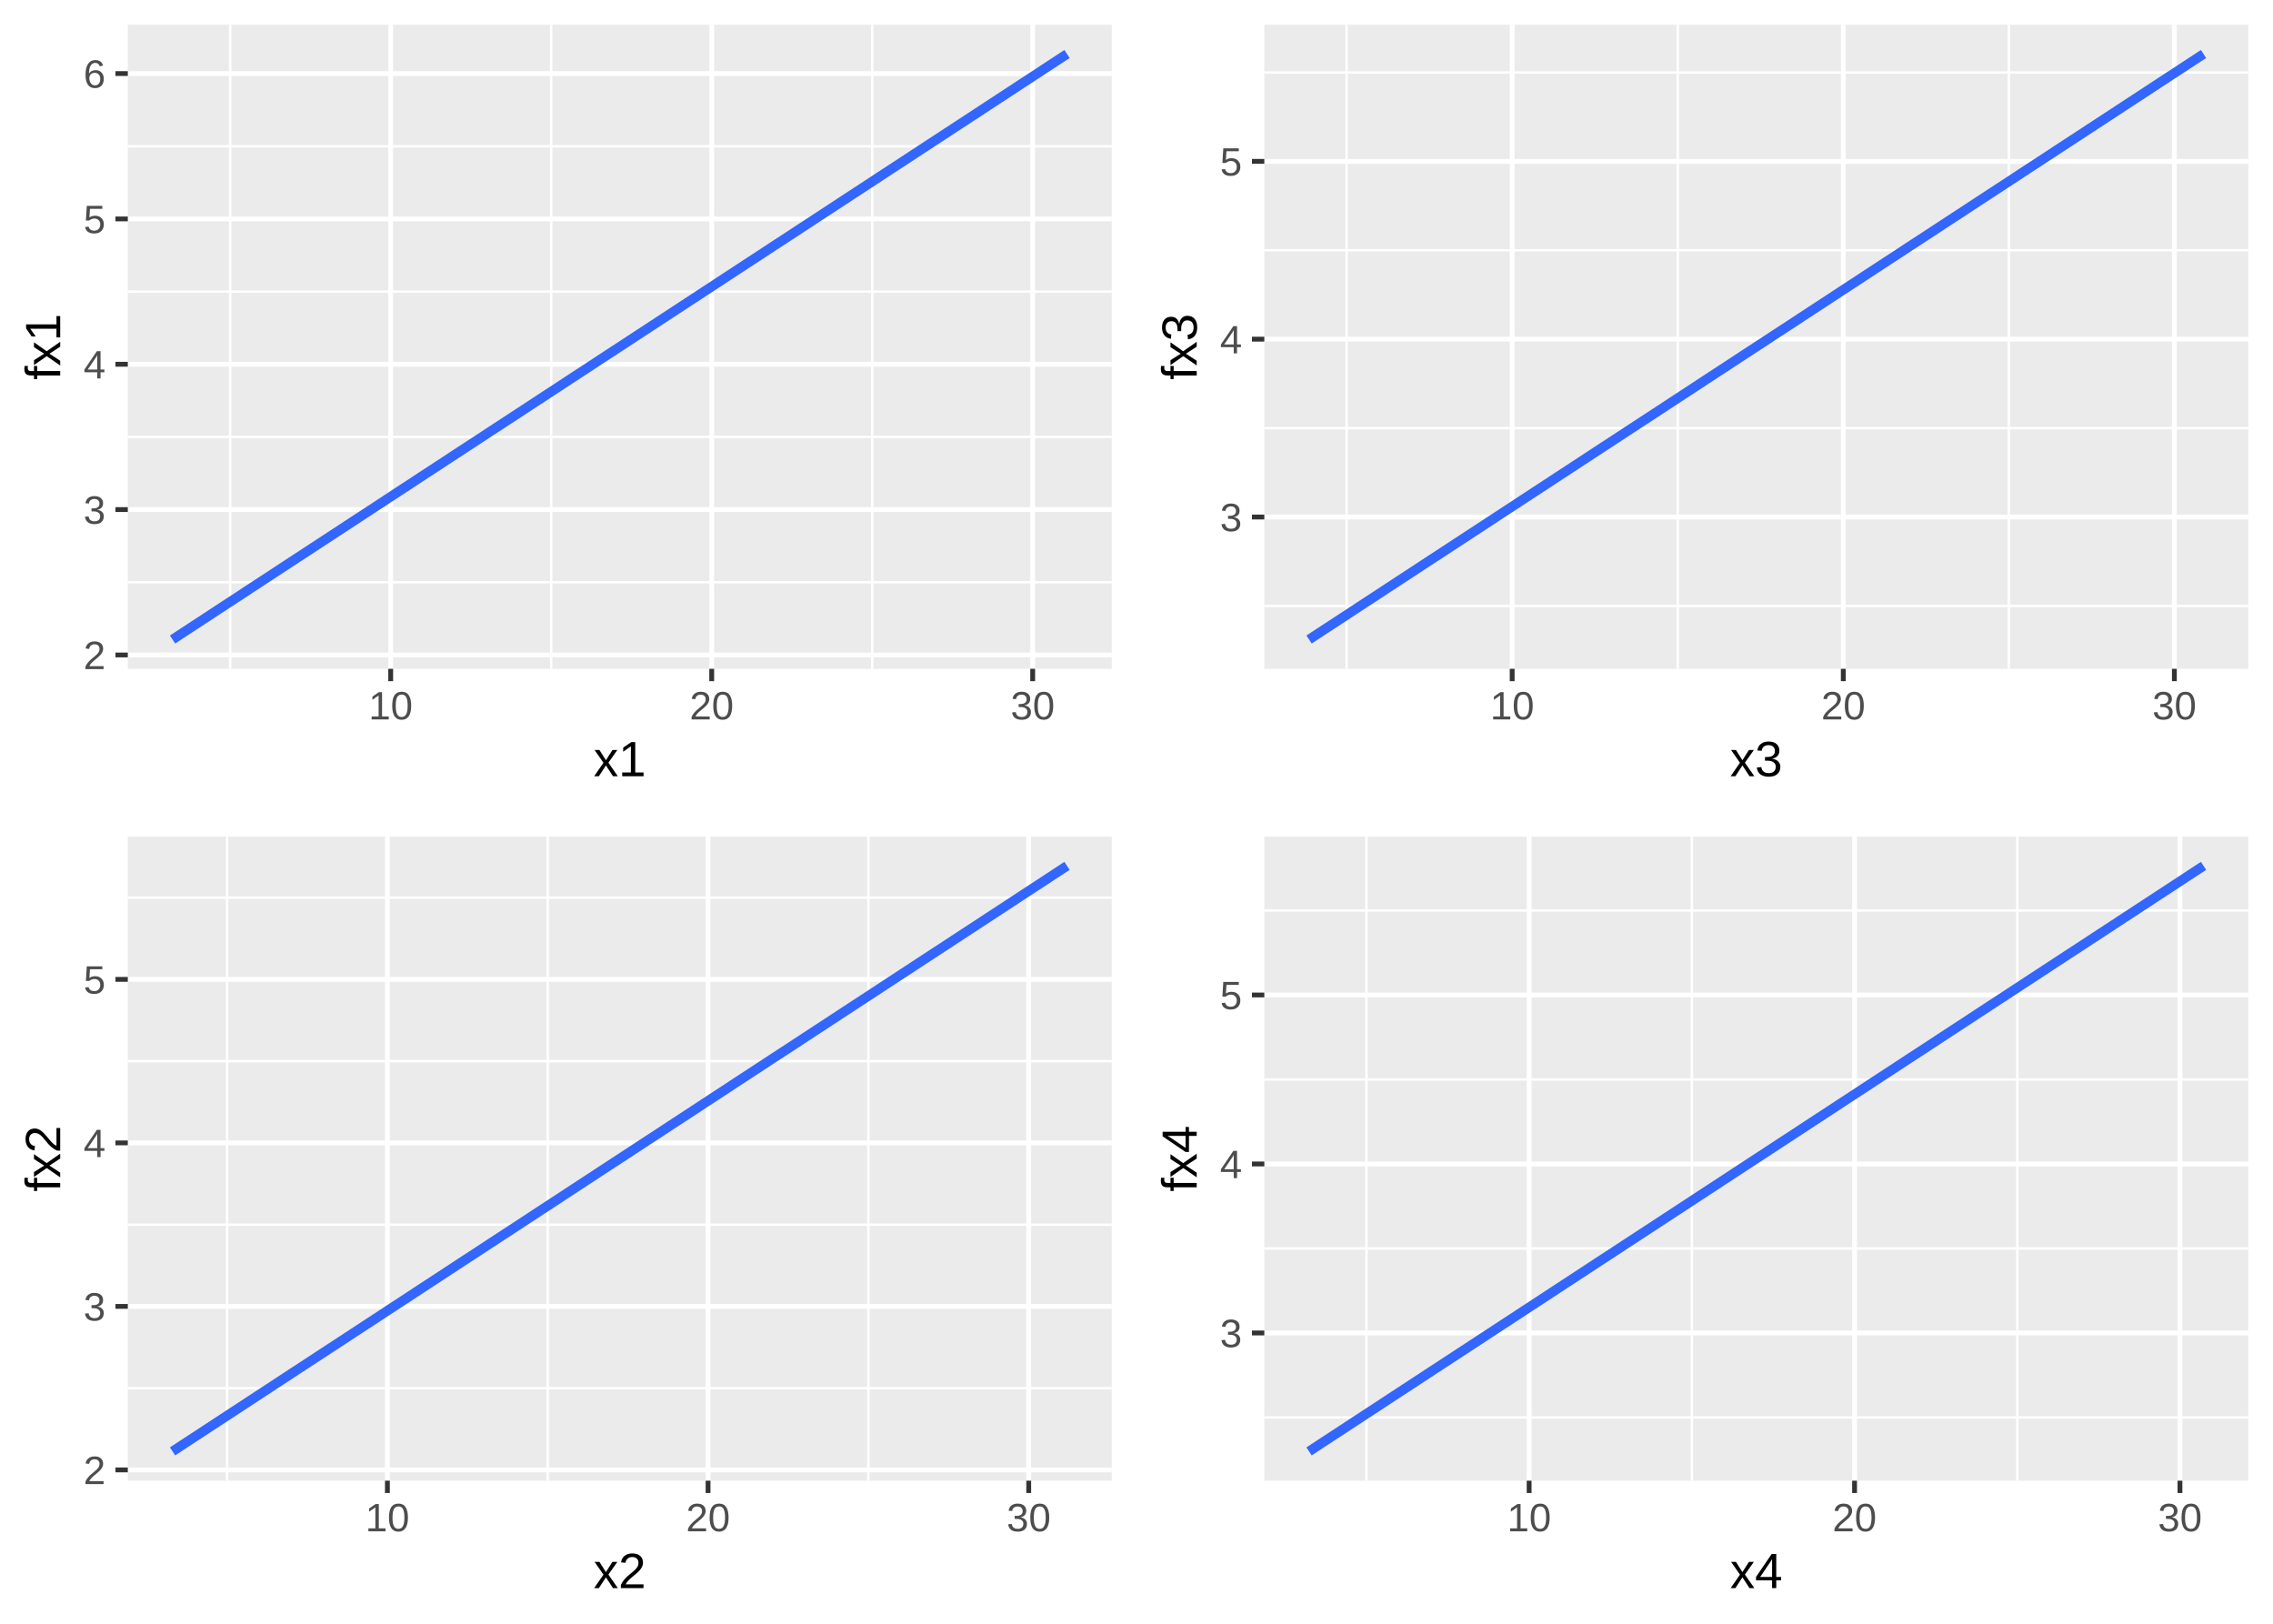
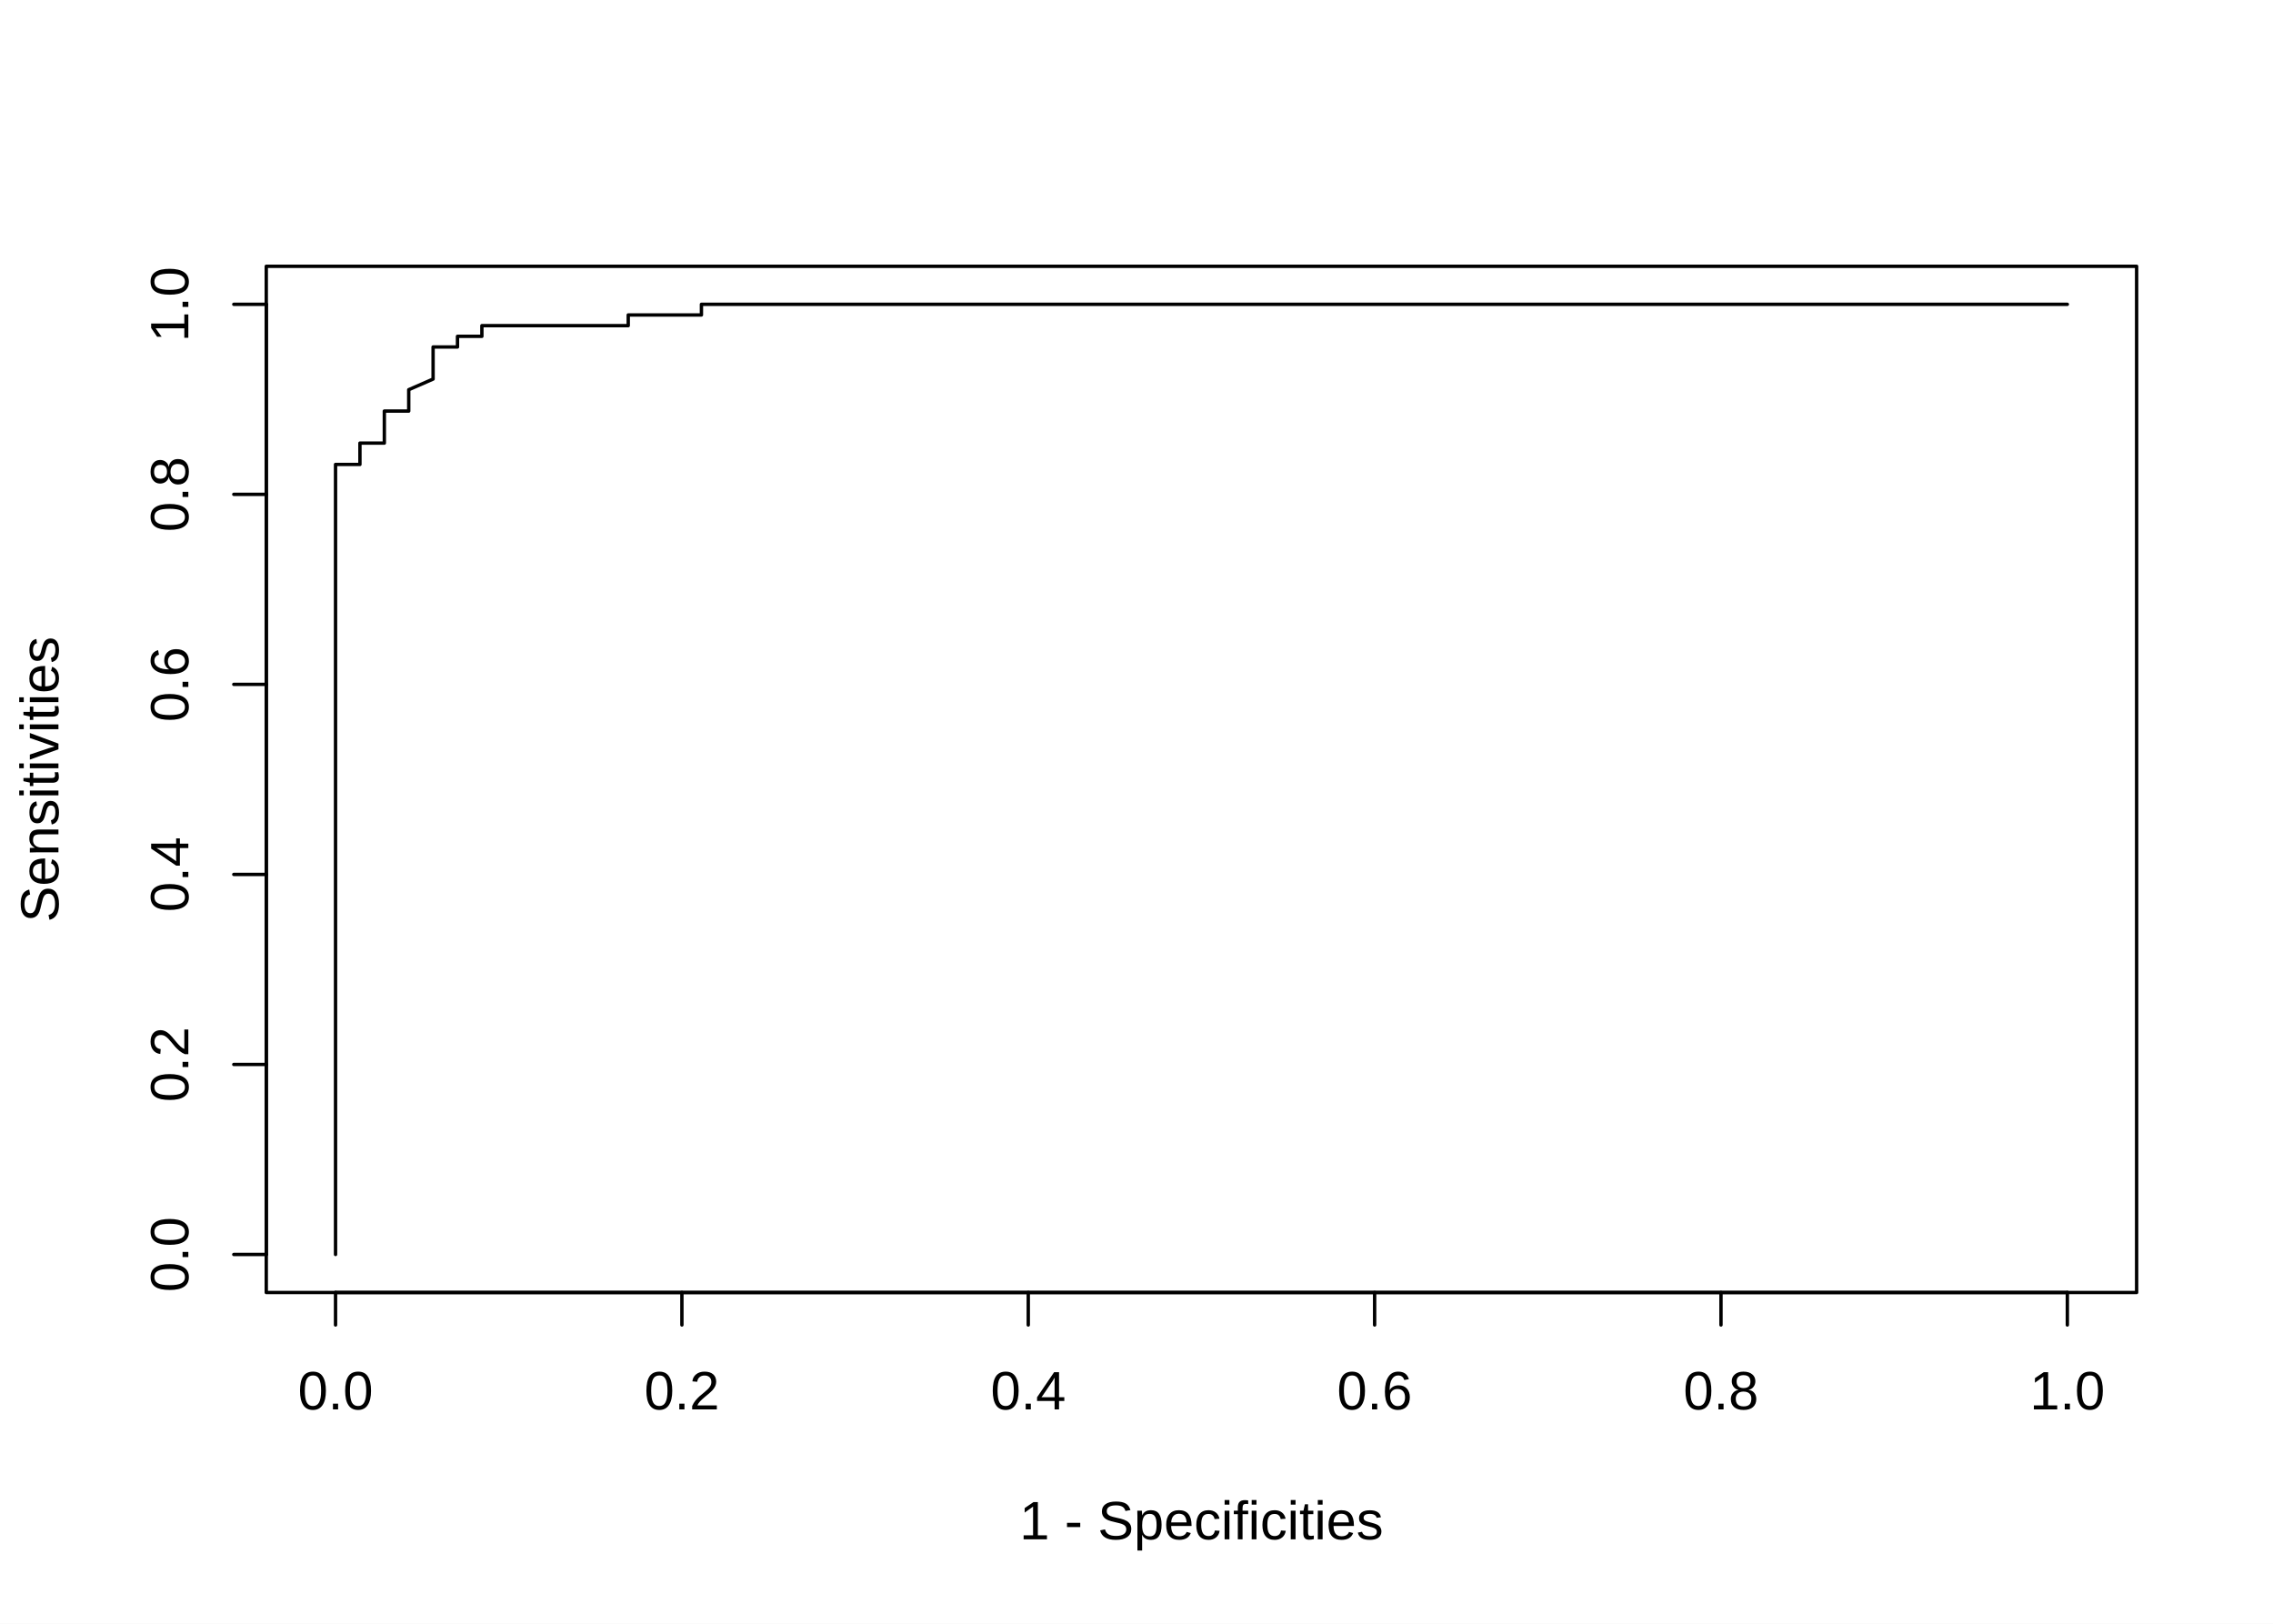
<svg xmlns="http://www.w3.org/2000/svg" viewBox="0 0 504.00 360.00">
  <defs>
    <style type="text/css">
    line, polyline, polygon, path, rect, circle {
      fill: none;
      stroke: #000000;
      stroke-linecap: round;
      stroke-linejoin: round;
      stroke-miterlimit: 10.00;
    }
  </style>
  </defs>
  <rect width="100%" height="100%" style="stroke: none; fill: #FFFFFF;" />
  <defs>
-     <clipPath id="cpMC4wMHwyNTIuMDB8MTgwLjAwfDAuMDA=">
-       <rect x="0.00" y="0.00" width="252.00" height="180.00" />
+     <clipPath id="cpNTkuMDR8NDczLjc2fDI4Ni41Nnw1OS4wNA==">
+       <rect x="59.04" y="59.04" width="414.72" height="227.52" />
    </clipPath>
  </defs>
-   <rect x="0.00" y="0.00" width="252.00" height="180.00" style="stroke-width: 1.07; stroke: #FFFFFF; fill: #FFFFFF;" clip-path="url(#cpMC4wMHwyNTIuMDB8MTgwLjAwfDAuMDA=)" />
+   <polyline points="458.40,67.47 452.99,67.47 447.58,67.47 442.17,67.47 436.77,67.47 431.36,67.47 425.95,67.47 415.13,67.47 409.72,67.47 388.09,67.47 382.68,67.47 366.46,67.47 355.64,67.47 350.23,67.47 344.82,67.47 334.01,67.47 323.19,67.47 317.78,67.47 306.96,67.47 301.55,67.47 296.15,67.47 290.74,67.47 285.33,67.47 279.92,67.47 274.51,67.47 269.10,67.47 263.70,67.47 258.29,67.47 242.06,67.47 236.65,67.47 231.25,67.47 225.84,67.47 215.02,67.47 204.20,67.47 198.79,67.47 193.39,67.47 187.98,67.47 182.57,67.47 177.16,67.47 171.75,67.47 166.34,67.47 160.94,67.47 155.53,67.47 155.53,69.83 144.71,69.83 139.30,69.83 139.30,72.20 133.89,72.20 123.08,72.20 106.85,72.20 106.85,74.57 101.44,74.57 101.44,76.93 96.03,76.93 96.03,79.30 96.03,81.67 96.03,84.04 90.63,86.40 90.63,88.77 90.63,91.14 85.22,91.14 85.22,93.50 85.22,95.87 85.22,98.24 79.81,98.24 79.81,100.61 79.81,102.97 74.40,102.97 74.40,105.34 74.40,110.07 74.40,112.44 74.40,114.81 74.40,117.17 74.40,121.91 74.40,126.64 74.40,129.01 74.40,131.38 74.40,133.74 74.40,138.48 74.40,140.84 74.40,152.68 74.40,155.05 74.40,157.41 74.40,164.52 74.40,169.25 74.40,176.35 74.40,181.08 74.40,183.45 74.40,190.55 74.40,192.92 74.40,195.29 74.40,202.39 74.40,204.76 74.40,211.86 74.40,216.59 74.40,218.96 74.40,223.69 74.40,226.06 74.40,230.79 74.40,237.89 74.40,244.99 74.40,247.36 74.40,249.73 74.40,252.10 74.40,261.56 74.40,263.93 74.40,266.30 74.40,268.67 74.40,273.40 74.40,275.77 74.40,278.13 " style="stroke-width: 0.75;" clip-path="url(#cpNTkuMDR8NDczLjc2fDI4Ni41Nnw1OS4wNA==)" />
  <defs>
    <clipPath id="cpMC4wMHw1MDQuMDB8MzYwLjAwfDAuMDA=">
      <rect x="0.00" y="0.00" width="504.00" height="360.00" />
    </clipPath>
  </defs>
-   <defs>
-     <clipPath id="cpMjguMzR8MjQ2LjUyfDE0OC4yOHw1LjQ4">
-       <rect x="28.34" y="5.48" width="218.18" height="142.80" />
-     </clipPath>
-   </defs>
-   <rect x="28.34" y="5.48" width="218.18" height="142.80" style="stroke-width: 1.07; stroke: none; fill: #EBEBEB;" clip-path="url(#cpMjguMzR8MjQ2LjUyfDE0OC4yOHw1LjQ4)" />
-   <polyline points="28.34,129.09 246.52,129.09 " style="stroke-width: 0.53; stroke: #FFFFFF; stroke-linecap: butt;" clip-path="url(#cpMjguMzR8MjQ2LjUyfDE0OC4yOHw1LjQ4)" />
-   <polyline points="28.34,96.87 246.52,96.87 " style="stroke-width: 0.53; stroke: #FFFFFF; stroke-linecap: butt;" clip-path="url(#cpMjguMzR8MjQ2LjUyfDE0OC4yOHw1LjQ4)" />
-   <polyline points="28.34,64.65 246.52,64.65 " style="stroke-width: 0.53; stroke: #FFFFFF; stroke-linecap: butt;" clip-path="url(#cpMjguMzR8MjQ2LjUyfDE0OC4yOHw1LjQ4)" />
-   <polyline points="28.34,32.43 246.52,32.43 " style="stroke-width: 0.53; stroke: #FFFFFF; stroke-linecap: butt;" clip-path="url(#cpMjguMzR8MjQ2LjUyfDE0OC4yOHw1LjQ4)" />
-   <polyline points="51.04,148.28 51.04,5.48 " style="stroke-width: 0.53; stroke: #FFFFFF; stroke-linecap: butt;" clip-path="url(#cpMjguMzR8MjQ2LjUyfDE0OC4yOHw1LjQ4)" />
-   <polyline points="122.22,148.28 122.22,5.48 " style="stroke-width: 0.53; stroke: #FFFFFF; stroke-linecap: butt;" clip-path="url(#cpMjguMzR8MjQ2LjUyfDE0OC4yOHw1LjQ4)" />
-   <polyline points="193.40,148.28 193.40,5.48 " style="stroke-width: 0.53; stroke: #FFFFFF; stroke-linecap: butt;" clip-path="url(#cpMjguMzR8MjQ2LjUyfDE0OC4yOHw1LjQ4)" />
-   <polyline points="28.34,145.21 246.52,145.21 " style="stroke-width: 1.07; stroke: #FFFFFF; stroke-linecap: butt;" clip-path="url(#cpMjguMzR8MjQ2LjUyfDE0OC4yOHw1LjQ4)" />
-   <polyline points="28.34,112.98 246.52,112.98 " style="stroke-width: 1.07; stroke: #FFFFFF; stroke-linecap: butt;" clip-path="url(#cpMjguMzR8MjQ2LjUyfDE0OC4yOHw1LjQ4)" />
-   <polyline points="28.34,80.76 246.52,80.76 " style="stroke-width: 1.07; stroke: #FFFFFF; stroke-linecap: butt;" clip-path="url(#cpMjguMzR8MjQ2LjUyfDE0OC4yOHw1LjQ4)" />
-   <polyline points="28.34,48.54 246.52,48.54 " style="stroke-width: 1.07; stroke: #FFFFFF; stroke-linecap: butt;" clip-path="url(#cpMjguMzR8MjQ2LjUyfDE0OC4yOHw1LjQ4)" />
-   <polyline points="28.34,16.31 246.52,16.31 " style="stroke-width: 1.07; stroke: #FFFFFF; stroke-linecap: butt;" clip-path="url(#cpMjguMzR8MjQ2LjUyfDE0OC4yOHw1LjQ4)" />
-   <polyline points="86.63,148.28 86.63,5.48 " style="stroke-width: 1.07; stroke: #FFFFFF; stroke-linecap: butt;" clip-path="url(#cpMjguMzR8MjQ2LjUyfDE0OC4yOHw1LjQ4)" />
-   <polyline points="157.81,148.28 157.81,5.48 " style="stroke-width: 1.07; stroke: #FFFFFF; stroke-linecap: butt;" clip-path="url(#cpMjguMzR8MjQ2LjUyfDE0OC4yOHw1LjQ4)" />
-   <polyline points="228.98,148.28 228.98,5.48 " style="stroke-width: 1.07; stroke: #FFFFFF; stroke-linecap: butt;" clip-path="url(#cpMjguMzR8MjQ2LjUyfDE0OC4yOHw1LjQ4)" />
-   <polyline points="38.26,141.79 40.77,140.14 43.28,138.50 45.79,136.86 48.30,135.21 50.81,133.57 53.32,131.93 55.83,130.28 58.34,128.64 60.85,127.00 63.36,125.35 65.87,123.71 68.38,122.07 70.90,120.42 73.41,118.78 75.92,117.14 78.43,115.49 80.94,113.85 83.45,112.21 85.96,110.56 88.47,108.92 90.98,107.28 93.49,105.63 96.00,103.99 98.51,102.35 101.02,100.70 103.53,99.06 106.05,97.42 108.56,95.77 111.07,94.13 113.58,92.49 116.09,90.85 118.60,89.20 121.11,87.56 123.62,85.92 126.13,84.27 128.64,82.63 131.15,80.99 133.66,79.34 136.17,77.70 138.69,76.06 141.20,74.41 143.71,72.77 146.22,71.13 148.73,69.48 151.24,67.84 153.75,66.20 156.26,64.55 158.77,62.91 161.28,61.27 163.79,59.62 166.30,57.98 168.81,56.34 171.32,54.69 173.84,53.05 176.35,51.41 178.86,49.76 181.37,48.12 183.88,46.48 186.39,44.83 188.90,43.19 191.41,41.55 193.92,39.91 196.43,38.26 198.94,36.62 201.45,34.98 203.96,33.33 206.47,31.69 208.99,30.05 211.50,28.40 214.01,26.76 216.52,25.12 219.03,23.47 221.54,21.83 224.05,20.19 226.56,18.54 229.07,16.90 231.58,15.26 234.09,13.61 236.60,11.97 " style="stroke-width: 2.13; stroke: #3366FF; stroke-linecap: butt;" clip-path="url(#cpMjguMzR8MjQ2LjUyfDE0OC4yOHw1LjQ4)" />
-   <defs>
-     <clipPath id="cpMC4wMHw1MDQuMDB8MzYwLjAwfDAuMDA=">
-       <rect x="0.00" y="0.00" width="504.00" height="360.00" />
-     </clipPath>
-   </defs>
+   <line x1="74.40" y1="286.56" x2="458.40" y2="286.56" style="stroke-width: 0.75;" clip-path="url(#cpMC4wMHw1MDQuMDB8MzYwLjAwfDAuMDA=)" />
+   <line x1="74.40" y1="286.56" x2="74.40" y2="293.76" style="stroke-width: 0.75;" clip-path="url(#cpMC4wMHw1MDQuMDB8MzYwLjAwfDAuMDA=)" />
+   <line x1="151.20" y1="286.56" x2="151.20" y2="293.76" style="stroke-width: 0.75;" clip-path="url(#cpMC4wMHw1MDQuMDB8MzYwLjAwfDAuMDA=)" />
+   <line x1="228.00" y1="286.56" x2="228.00" y2="293.76" style="stroke-width: 0.75;" clip-path="url(#cpMC4wMHw1MDQuMDB8MzYwLjAwfDAuMDA=)" />
+   <line x1="304.80" y1="286.56" x2="304.80" y2="293.76" style="stroke-width: 0.75;" clip-path="url(#cpMC4wMHw1MDQuMDB8MzYwLjAwfDAuMDA=)" />
+   <line x1="381.60" y1="286.56" x2="381.60" y2="293.76" style="stroke-width: 0.75;" clip-path="url(#cpMC4wMHw1MDQuMDB8MzYwLjAwfDAuMDA=)" />
+   <line x1="458.40" y1="286.56" x2="458.40" y2="293.76" style="stroke-width: 0.75;" clip-path="url(#cpMC4wMHw1MDQuMDB8MzYwLjAwfDAuMDA=)" />
  <g clip-path="url(#cpMC4wMHw1MDQuMDB8MzYwLjAwfDAuMDA=)">
-     <text x="18.51" y="148.35" style="font-size: 8.80px; fill: #4D4D4D; font-family: Arial;" textLength="4.89px" lengthAdjust="spacingAndGlyphs">2</text>
+     <text x="66.06" y="312.48" style="font-size: 12.00px; font-family: Arial;" textLength="16.68px" lengthAdjust="spacingAndGlyphs">0.0</text>
  </g>
  <g clip-path="url(#cpMC4wMHw1MDQuMDB8MzYwLjAwfDAuMDA=)">
-     <text x="18.51" y="116.13" style="font-size: 8.80px; fill: #4D4D4D; font-family: Arial;" textLength="4.89px" lengthAdjust="spacingAndGlyphs">3</text>
+     <text x="142.86" y="312.48" style="font-size: 12.00px; font-family: Arial;" textLength="16.68px" lengthAdjust="spacingAndGlyphs">0.2</text>
  </g>
  <g clip-path="url(#cpMC4wMHw1MDQuMDB8MzYwLjAwfDAuMDA=)">
-     <text x="18.51" y="83.91" style="font-size: 8.80px; fill: #4D4D4D; font-family: Arial;" textLength="4.89px" lengthAdjust="spacingAndGlyphs">4</text>
+     <text x="219.66" y="312.48" style="font-size: 12.00px; font-family: Arial;" textLength="16.68px" lengthAdjust="spacingAndGlyphs">0.4</text>
  </g>
  <g clip-path="url(#cpMC4wMHw1MDQuMDB8MzYwLjAwfDAuMDA=)">
-     <text x="18.51" y="51.69" style="font-size: 8.80px; fill: #4D4D4D; font-family: Arial;" textLength="4.89px" lengthAdjust="spacingAndGlyphs">5</text>
+     <text x="296.46" y="312.48" style="font-size: 12.00px; font-family: Arial;" textLength="16.68px" lengthAdjust="spacingAndGlyphs">0.6</text>
  </g>
  <g clip-path="url(#cpMC4wMHw1MDQuMDB8MzYwLjAwfDAuMDA=)">
-     <text x="18.51" y="19.46" style="font-size: 8.80px; fill: #4D4D4D; font-family: Arial;" textLength="4.89px" lengthAdjust="spacingAndGlyphs">6</text>
-   </g>
-   <polyline points="25.60,145.21 28.34,145.21 " style="stroke-width: 1.07; stroke: #333333; stroke-linecap: butt;" clip-path="url(#cpMC4wMHw1MDQuMDB8MzYwLjAwfDAuMDA=)" />
-   <polyline points="25.60,112.98 28.34,112.98 " style="stroke-width: 1.07; stroke: #333333; stroke-linecap: butt;" clip-path="url(#cpMC4wMHw1MDQuMDB8MzYwLjAwfDAuMDA=)" />
-   <polyline points="25.60,80.76 28.34,80.76 " style="stroke-width: 1.07; stroke: #333333; stroke-linecap: butt;" clip-path="url(#cpMC4wMHw1MDQuMDB8MzYwLjAwfDAuMDA=)" />
-   <polyline points="25.60,48.54 28.34,48.54 " style="stroke-width: 1.07; stroke: #333333; stroke-linecap: butt;" clip-path="url(#cpMC4wMHw1MDQuMDB8MzYwLjAwfDAuMDA=)" />
-   <polyline points="25.60,16.31 28.34,16.31 " style="stroke-width: 1.07; stroke: #333333; stroke-linecap: butt;" clip-path="url(#cpMC4wMHw1MDQuMDB8MzYwLjAwfDAuMDA=)" />
-   <polyline points="86.63,151.02 86.63,148.28 " style="stroke-width: 1.07; stroke: #333333; stroke-linecap: butt;" clip-path="url(#cpMC4wMHw1MDQuMDB8MzYwLjAwfDAuMDA=)" />
-   <polyline points="157.81,151.02 157.81,148.28 " style="stroke-width: 1.07; stroke: #333333; stroke-linecap: butt;" clip-path="url(#cpMC4wMHw1MDQuMDB8MzYwLjAwfDAuMDA=)" />
-   <polyline points="228.98,151.02 228.98,148.28 " style="stroke-width: 1.07; stroke: #333333; stroke-linecap: butt;" clip-path="url(#cpMC4wMHw1MDQuMDB8MzYwLjAwfDAuMDA=)" />
-   <g clip-path="url(#cpMC4wMHw1MDQuMDB8MzYwLjAwfDAuMDA=)">
-     <text x="81.73" y="159.51" style="font-size: 8.80px; fill: #4D4D4D; font-family: Arial;" textLength="9.79px" lengthAdjust="spacingAndGlyphs">10</text>
+     <text x="373.26" y="312.48" style="font-size: 12.00px; font-family: Arial;" textLength="16.68px" lengthAdjust="spacingAndGlyphs">0.8</text>
  </g>
  <g clip-path="url(#cpMC4wMHw1MDQuMDB8MzYwLjAwfDAuMDA=)">
-     <text x="152.91" y="159.51" style="font-size: 8.80px; fill: #4D4D4D; font-family: Arial;" textLength="9.79px" lengthAdjust="spacingAndGlyphs">20</text>
+     <text x="450.06" y="312.48" style="font-size: 12.00px; font-family: Arial;" textLength="16.68px" lengthAdjust="spacingAndGlyphs">1.0</text>
+   </g>
+   <line x1="59.04" y1="278.13" x2="59.04" y2="67.47" style="stroke-width: 0.75;" clip-path="url(#cpMC4wMHw1MDQuMDB8MzYwLjAwfDAuMDA=)" />
+   <line x1="59.04" y1="278.13" x2="51.84" y2="278.13" style="stroke-width: 0.75;" clip-path="url(#cpMC4wMHw1MDQuMDB8MzYwLjAwfDAuMDA=)" />
+   <line x1="59.04" y1="236.00" x2="51.84" y2="236.00" style="stroke-width: 0.75;" clip-path="url(#cpMC4wMHw1MDQuMDB8MzYwLjAwfDAuMDA=)" />
+   <line x1="59.04" y1="193.87" x2="51.84" y2="193.87" style="stroke-width: 0.75;" clip-path="url(#cpMC4wMHw1MDQuMDB8MzYwLjAwfDAuMDA=)" />
+   <line x1="59.04" y1="151.73" x2="51.84" y2="151.73" style="stroke-width: 0.75;" clip-path="url(#cpMC4wMHw1MDQuMDB8MzYwLjAwfDAuMDA=)" />
+   <line x1="59.04" y1="109.60" x2="51.84" y2="109.60" style="stroke-width: 0.75;" clip-path="url(#cpMC4wMHw1MDQuMDB8MzYwLjAwfDAuMDA=)" />
+   <line x1="59.04" y1="67.47" x2="51.84" y2="67.47" style="stroke-width: 0.75;" clip-path="url(#cpMC4wMHw1MDQuMDB8MzYwLjAwfDAuMDA=)" />
+   <g clip-path="url(#cpMC4wMHw1MDQuMDB8MzYwLjAwfDAuMDA=)">
+     <text transform="translate(41.76,286.47) rotate(-90)" style="font-size: 12.00px; font-family: Arial;" textLength="16.68px" lengthAdjust="spacingAndGlyphs">0.0</text>
  </g>
  <g clip-path="url(#cpMC4wMHw1MDQuMDB8MzYwLjAwfDAuMDA=)">
-     <text x="224.09" y="159.51" style="font-size: 8.80px; fill: #4D4D4D; font-family: Arial;" textLength="9.79px" lengthAdjust="spacingAndGlyphs">30</text>
+     <text transform="translate(41.76,244.34) rotate(-90)" style="font-size: 12.00px; font-family: Arial;" textLength="16.68px" lengthAdjust="spacingAndGlyphs">0.2</text>
  </g>
  <g clip-path="url(#cpMC4wMHw1MDQuMDB8MzYwLjAwfDAuMDA=)">
-     <text x="131.62" y="172.10" style="font-size: 11.00px; font-family: Arial;" textLength="11.62px" lengthAdjust="spacingAndGlyphs">x1</text>
+     <text transform="translate(41.76,202.21) rotate(-90)" style="font-size: 12.00px; font-family: Arial;" textLength="16.68px" lengthAdjust="spacingAndGlyphs">0.4</text>
  </g>
  <g clip-path="url(#cpMC4wMHw1MDQuMDB8MzYwLjAwfDAuMDA=)">
-     <text transform="translate(13.35,84.21) rotate(-90)" style="font-size: 11.00px; font-family: Arial;" textLength="14.67px" lengthAdjust="spacingAndGlyphs">fx1</text>
-   </g>
-   <defs>
-     <clipPath id="cpMC4wMHwyNTIuMDB8MzYwLjAwfDE4MC4wMA==">
-       <rect x="0.00" y="180.00" width="252.00" height="180.00" />
-     </clipPath>
-   </defs>
-   <rect x="0.00" y="180.00" width="252.00" height="180.00" style="stroke-width: 1.07; stroke: #FFFFFF; fill: #FFFFFF;" clip-path="url(#cpMC4wMHwyNTIuMDB8MzYwLjAwfDE4MC4wMA==)" />
-   <defs>
-     <clipPath id="cpMC4wMHw1MDQuMDB8MzYwLjAwfDAuMDA=">
-       <rect x="0.00" y="0.00" width="504.00" height="360.00" />
-     </clipPath>
-   </defs>
-   <defs>
-     <clipPath id="cpMjguMzR8MjQ2LjUyfDMyOC4yOHwxODUuNDg=">
-       <rect x="28.34" y="185.48" width="218.18" height="142.80" />
-     </clipPath>
-   </defs>
-   <rect x="28.34" y="185.48" width="218.18" height="142.80" style="stroke-width: 1.07; stroke: none; fill: #EBEBEB;" clip-path="url(#cpMjguMzR8MjQ2LjUyfDMyOC4yOHwxODUuNDg=)" />
-   <polyline points="28.34,307.77 246.52,307.77 " style="stroke-width: 0.53; stroke: #FFFFFF; stroke-linecap: butt;" clip-path="url(#cpMjguMzR8MjQ2LjUyfDMyOC4yOHwxODUuNDg=)" />
-   <polyline points="28.34,271.52 246.52,271.52 " style="stroke-width: 0.53; stroke: #FFFFFF; stroke-linecap: butt;" clip-path="url(#cpMjguMzR8MjQ2LjUyfDMyOC4yOHwxODUuNDg=)" />
-   <polyline points="28.34,235.27 246.52,235.27 " style="stroke-width: 0.53; stroke: #FFFFFF; stroke-linecap: butt;" clip-path="url(#cpMjguMzR8MjQ2LjUyfDMyOC4yOHwxODUuNDg=)" />
-   <polyline points="28.34,199.02 246.52,199.02 " style="stroke-width: 0.53; stroke: #FFFFFF; stroke-linecap: butt;" clip-path="url(#cpMjguMzR8MjQ2LjUyfDMyOC4yOHwxODUuNDg=)" />
-   <polyline points="50.35,328.28 50.35,185.48 " style="stroke-width: 0.53; stroke: #FFFFFF; stroke-linecap: butt;" clip-path="url(#cpMjguMzR8MjQ2LjUyfDMyOC4yOHwxODUuNDg=)" />
-   <polyline points="121.45,328.28 121.45,185.48 " style="stroke-width: 0.53; stroke: #FFFFFF; stroke-linecap: butt;" clip-path="url(#cpMjguMzR8MjQ2LjUyfDMyOC4yOHwxODUuNDg=)" />
-   <polyline points="192.55,328.28 192.55,185.48 " style="stroke-width: 0.53; stroke: #FFFFFF; stroke-linecap: butt;" clip-path="url(#cpMjguMzR8MjQ2LjUyfDMyOC4yOHwxODUuNDg=)" />
-   <polyline points="28.34,325.89 246.52,325.89 " style="stroke-width: 1.07; stroke: #FFFFFF; stroke-linecap: butt;" clip-path="url(#cpMjguMzR8MjQ2LjUyfDMyOC4yOHwxODUuNDg=)" />
-   <polyline points="28.34,289.64 246.52,289.64 " style="stroke-width: 1.07; stroke: #FFFFFF; stroke-linecap: butt;" clip-path="url(#cpMjguMzR8MjQ2LjUyfDMyOC4yOHwxODUuNDg=)" />
-   <polyline points="28.34,253.39 246.52,253.39 " style="stroke-width: 1.07; stroke: #FFFFFF; stroke-linecap: butt;" clip-path="url(#cpMjguMzR8MjQ2LjUyfDMyOC4yOHwxODUuNDg=)" />
-   <polyline points="28.34,217.14 246.52,217.14 " style="stroke-width: 1.07; stroke: #FFFFFF; stroke-linecap: butt;" clip-path="url(#cpMjguMzR8MjQ2LjUyfDMyOC4yOHwxODUuNDg=)" />
-   <polyline points="85.90,328.28 85.90,185.48 " style="stroke-width: 1.07; stroke: #FFFFFF; stroke-linecap: butt;" clip-path="url(#cpMjguMzR8MjQ2LjUyfDMyOC4yOHwxODUuNDg=)" />
-   <polyline points="157.00,328.28 157.00,185.48 " style="stroke-width: 1.07; stroke: #FFFFFF; stroke-linecap: butt;" clip-path="url(#cpMjguMzR8MjQ2LjUyfDMyOC4yOHwxODUuNDg=)" />
-   <polyline points="228.10,328.28 228.10,185.48 " style="stroke-width: 1.07; stroke: #FFFFFF; stroke-linecap: butt;" clip-path="url(#cpMjguMzR8MjQ2LjUyfDMyOC4yOHwxODUuNDg=)" />
-   <polyline points="38.26,321.79 40.77,320.14 43.28,318.50 45.79,316.86 48.30,315.21 50.81,313.57 53.32,311.93 55.83,310.28 58.34,308.64 60.85,307.00 63.36,305.35 65.87,303.71 68.38,302.07 70.90,300.42 73.41,298.78 75.92,297.14 78.43,295.49 80.94,293.85 83.45,292.21 85.96,290.56 88.47,288.92 90.98,287.28 93.49,285.63 96.00,283.99 98.51,282.35 101.02,280.70 103.53,279.06 106.05,277.42 108.56,275.77 111.07,274.13 113.58,272.49 116.09,270.85 118.60,269.20 121.11,267.56 123.62,265.92 126.13,264.27 128.64,262.63 131.15,260.99 133.66,259.34 136.17,257.70 138.69,256.06 141.20,254.41 143.71,252.77 146.22,251.13 148.73,249.48 151.24,247.84 153.75,246.20 156.26,244.55 158.77,242.91 161.28,241.27 163.79,239.62 166.30,237.98 168.81,236.34 171.32,234.69 173.84,233.05 176.35,231.41 178.86,229.76 181.37,228.12 183.88,226.48 186.39,224.83 188.90,223.19 191.41,221.55 193.92,219.91 196.43,218.26 198.94,216.62 201.45,214.98 203.96,213.33 206.47,211.69 208.99,210.05 211.50,208.40 214.01,206.76 216.52,205.12 219.03,203.47 221.54,201.83 224.05,200.19 226.56,198.54 229.07,196.90 231.58,195.26 234.09,193.61 236.60,191.97 " style="stroke-width: 2.13; stroke: #3366FF; stroke-linecap: butt;" clip-path="url(#cpMjguMzR8MjQ2LjUyfDMyOC4yOHwxODUuNDg=)" />
-   <defs>
-     <clipPath id="cpMC4wMHw1MDQuMDB8MzYwLjAwfDAuMDA=">
-       <rect x="0.00" y="0.00" width="504.00" height="360.00" />
-     </clipPath>
-   </defs>
-   <g clip-path="url(#cpMC4wMHw1MDQuMDB8MzYwLjAwfDAuMDA=)">
-     <text x="18.51" y="329.04" style="font-size: 8.80px; fill: #4D4D4D; font-family: Arial;" textLength="4.89px" lengthAdjust="spacingAndGlyphs">2</text>
+     <text transform="translate(41.76,160.07) rotate(-90)" style="font-size: 12.00px; font-family: Arial;" textLength="16.68px" lengthAdjust="spacingAndGlyphs">0.6</text>
  </g>
  <g clip-path="url(#cpMC4wMHw1MDQuMDB8MzYwLjAwfDAuMDA=)">
-     <text x="18.51" y="292.79" style="font-size: 8.80px; fill: #4D4D4D; font-family: Arial;" textLength="4.89px" lengthAdjust="spacingAndGlyphs">3</text>
+     <text transform="translate(41.76,117.94) rotate(-90)" style="font-size: 12.00px; font-family: Arial;" textLength="16.68px" lengthAdjust="spacingAndGlyphs">0.8</text>
  </g>
  <g clip-path="url(#cpMC4wMHw1MDQuMDB8MzYwLjAwfDAuMDA=)">
-     <text x="18.51" y="256.54" style="font-size: 8.80px; fill: #4D4D4D; font-family: Arial;" textLength="4.89px" lengthAdjust="spacingAndGlyphs">4</text>
+     <text transform="translate(41.76,75.81) rotate(-90)" style="font-size: 12.00px; font-family: Arial;" textLength="16.68px" lengthAdjust="spacingAndGlyphs">1.0</text>
+   </g>
+   <polyline points="59.04,286.56 473.76,286.56 473.76,59.04 59.04,59.04 59.04,286.56 " style="stroke-width: 0.75;" clip-path="url(#cpMC4wMHw1MDQuMDB8MzYwLjAwfDAuMDA=)" />
+   <g clip-path="url(#cpMC4wMHw1MDQuMDB8MzYwLjAwfDAuMDA=)">
+     <text x="226.05" y="341.28" style="font-size: 12.00px; font-family: Arial;" textLength="80.70px" lengthAdjust="spacingAndGlyphs">1 - Specificities</text>
  </g>
  <g clip-path="url(#cpMC4wMHw1MDQuMDB8MzYwLjAwfDAuMDA=)">
-     <text x="18.51" y="220.29" style="font-size: 8.80px; fill: #4D4D4D; font-family: Arial;" textLength="4.89px" lengthAdjust="spacingAndGlyphs">5</text>
-   </g>
-   <polyline points="25.60,325.89 28.34,325.89 " style="stroke-width: 1.07; stroke: #333333; stroke-linecap: butt;" clip-path="url(#cpMC4wMHw1MDQuMDB8MzYwLjAwfDAuMDA=)" />
-   <polyline points="25.60,289.64 28.34,289.64 " style="stroke-width: 1.07; stroke: #333333; stroke-linecap: butt;" clip-path="url(#cpMC4wMHw1MDQuMDB8MzYwLjAwfDAuMDA=)" />
-   <polyline points="25.60,253.39 28.34,253.39 " style="stroke-width: 1.07; stroke: #333333; stroke-linecap: butt;" clip-path="url(#cpMC4wMHw1MDQuMDB8MzYwLjAwfDAuMDA=)" />
-   <polyline points="25.60,217.14 28.34,217.14 " style="stroke-width: 1.07; stroke: #333333; stroke-linecap: butt;" clip-path="url(#cpMC4wMHw1MDQuMDB8MzYwLjAwfDAuMDA=)" />
-   <polyline points="85.90,331.02 85.90,328.28 " style="stroke-width: 1.07; stroke: #333333; stroke-linecap: butt;" clip-path="url(#cpMC4wMHw1MDQuMDB8MzYwLjAwfDAuMDA=)" />
-   <polyline points="157.00,331.02 157.00,328.28 " style="stroke-width: 1.07; stroke: #333333; stroke-linecap: butt;" clip-path="url(#cpMC4wMHw1MDQuMDB8MzYwLjAwfDAuMDA=)" />
-   <polyline points="228.10,331.02 228.10,328.28 " style="stroke-width: 1.07; stroke: #333333; stroke-linecap: butt;" clip-path="url(#cpMC4wMHw1MDQuMDB8MzYwLjAwfDAuMDA=)" />
-   <g clip-path="url(#cpMC4wMHw1MDQuMDB8MzYwLjAwfDAuMDA=)">
-     <text x="81.01" y="339.51" style="font-size: 8.80px; fill: #4D4D4D; font-family: Arial;" textLength="9.79px" lengthAdjust="spacingAndGlyphs">10</text>
-   </g>
-   <g clip-path="url(#cpMC4wMHw1MDQuMDB8MzYwLjAwfDAuMDA=)">
-     <text x="152.11" y="339.51" style="font-size: 8.80px; fill: #4D4D4D; font-family: Arial;" textLength="9.79px" lengthAdjust="spacingAndGlyphs">20</text>
-   </g>
-   <g clip-path="url(#cpMC4wMHw1MDQuMDB8MzYwLjAwfDAuMDA=)">
-     <text x="223.21" y="339.51" style="font-size: 8.80px; fill: #4D4D4D; font-family: Arial;" textLength="9.79px" lengthAdjust="spacingAndGlyphs">30</text>
-   </g>
-   <g clip-path="url(#cpMC4wMHw1MDQuMDB8MzYwLjAwfDAuMDA=)">
-     <text x="131.62" y="352.10" style="font-size: 11.00px; font-family: Arial;" textLength="11.62px" lengthAdjust="spacingAndGlyphs">x2</text>
-   </g>
-   <g clip-path="url(#cpMC4wMHw1MDQuMDB8MzYwLjAwfDAuMDA=)">
-     <text transform="translate(13.35,264.21) rotate(-90)" style="font-size: 11.00px; font-family: Arial;" textLength="14.67px" lengthAdjust="spacingAndGlyphs">fx2</text>
-   </g>
-   <defs>
-     <clipPath id="cpMjUyLjAwfDUwNC4wMHwxODAuMDB8MC4wMA==">
-       <rect x="252.00" y="0.00" width="252.00" height="180.00" />
-     </clipPath>
-   </defs>
-   <rect x="252.00" y="0.00" width="252.00" height="180.00" style="stroke-width: 1.07; stroke: #FFFFFF; fill: #FFFFFF;" clip-path="url(#cpMjUyLjAwfDUwNC4wMHwxODAuMDB8MC4wMA==)" />
-   <defs>
-     <clipPath id="cpMC4wMHw1MDQuMDB8MzYwLjAwfDAuMDA=">
-       <rect x="0.00" y="0.00" width="504.00" height="360.00" />
-     </clipPath>
-   </defs>
-   <defs>
-     <clipPath id="cpMjgwLjM0fDQ5OC41MnwxNDguMjh8NS40OA==">
-       <rect x="280.34" y="5.48" width="218.18" height="142.80" />
-     </clipPath>
-   </defs>
-   <rect x="280.34" y="5.48" width="218.18" height="142.80" style="stroke-width: 1.07; stroke: none; fill: #EBEBEB;" clip-path="url(#cpMjgwLjM0fDQ5OC41MnwxNDguMjh8NS40OA==)" />
-   <polyline points="280.34,134.34 498.52,134.34 " style="stroke-width: 0.53; stroke: #FFFFFF; stroke-linecap: butt;" clip-path="url(#cpMjgwLjM0fDQ5OC41MnwxNDguMjh8NS40OA==)" />
-   <polyline points="280.34,94.92 498.52,94.92 " style="stroke-width: 0.53; stroke: #FFFFFF; stroke-linecap: butt;" clip-path="url(#cpMjgwLjM0fDQ5OC41MnwxNDguMjh8NS40OA==)" />
-   <polyline points="280.34,55.49 498.52,55.49 " style="stroke-width: 0.53; stroke: #FFFFFF; stroke-linecap: butt;" clip-path="url(#cpMjgwLjM0fDQ5OC41MnwxNDguMjh8NS40OA==)" />
-   <polyline points="280.34,16.07 498.52,16.07 " style="stroke-width: 0.53; stroke: #FFFFFF; stroke-linecap: butt;" clip-path="url(#cpMjgwLjM0fDQ5OC41MnwxNDguMjh8NS40OA==)" />
-   <polyline points="298.59,148.28 298.59,5.48 " style="stroke-width: 0.53; stroke: #FFFFFF; stroke-linecap: butt;" clip-path="url(#cpMjgwLjM0fDQ5OC41MnwxNDguMjh8NS40OA==)" />
-   <polyline points="372.01,148.28 372.01,5.48 " style="stroke-width: 0.53; stroke: #FFFFFF; stroke-linecap: butt;" clip-path="url(#cpMjgwLjM0fDQ5OC41MnwxNDguMjh8NS40OA==)" />
-   <polyline points="445.42,148.28 445.42,5.48 " style="stroke-width: 0.53; stroke: #FFFFFF; stroke-linecap: butt;" clip-path="url(#cpMjgwLjM0fDQ5OC41MnwxNDguMjh8NS40OA==)" />
-   <polyline points="280.34,114.63 498.52,114.63 " style="stroke-width: 1.07; stroke: #FFFFFF; stroke-linecap: butt;" clip-path="url(#cpMjgwLjM0fDQ5OC41MnwxNDguMjh8NS40OA==)" />
-   <polyline points="280.34,75.20 498.52,75.20 " style="stroke-width: 1.07; stroke: #FFFFFF; stroke-linecap: butt;" clip-path="url(#cpMjgwLjM0fDQ5OC41MnwxNDguMjh8NS40OA==)" />
-   <polyline points="280.34,35.78 498.52,35.78 " style="stroke-width: 1.07; stroke: #FFFFFF; stroke-linecap: butt;" clip-path="url(#cpMjgwLjM0fDQ5OC41MnwxNDguMjh8NS40OA==)" />
-   <polyline points="335.30,148.28 335.30,5.48 " style="stroke-width: 1.07; stroke: #FFFFFF; stroke-linecap: butt;" clip-path="url(#cpMjgwLjM0fDQ5OC41MnwxNDguMjh8NS40OA==)" />
-   <polyline points="408.72,148.28 408.72,5.48 " style="stroke-width: 1.07; stroke: #FFFFFF; stroke-linecap: butt;" clip-path="url(#cpMjgwLjM0fDQ5OC41MnwxNDguMjh8NS40OA==)" />
-   <polyline points="482.13,148.28 482.13,5.48 " style="stroke-width: 1.07; stroke: #FFFFFF; stroke-linecap: butt;" clip-path="url(#cpMjgwLjM0fDQ5OC41MnwxNDguMjh8NS40OA==)" />
-   <polyline points="290.26,141.79 292.77,140.14 295.28,138.50 297.79,136.86 300.30,135.21 302.81,133.57 305.32,131.93 307.83,130.28 310.34,128.64 312.85,127.00 315.36,125.35 317.87,123.71 320.38,122.07 322.90,120.42 325.41,118.78 327.92,117.14 330.43,115.49 332.94,113.85 335.45,112.21 337.96,110.56 340.47,108.92 342.98,107.28 345.49,105.63 348.00,103.99 350.51,102.35 353.02,100.70 355.53,99.06 358.05,97.42 360.56,95.77 363.07,94.13 365.58,92.49 368.09,90.85 370.60,89.20 373.11,87.56 375.62,85.92 378.13,84.27 380.64,82.63 383.15,80.99 385.66,79.34 388.17,77.70 390.69,76.06 393.20,74.41 395.71,72.77 398.22,71.13 400.73,69.48 403.24,67.84 405.75,66.20 408.26,64.55 410.77,62.91 413.28,61.27 415.79,59.62 418.30,57.98 420.81,56.34 423.32,54.69 425.84,53.05 428.35,51.41 430.86,49.76 433.37,48.12 435.88,46.48 438.39,44.83 440.90,43.19 443.41,41.55 445.92,39.91 448.43,38.26 450.94,36.62 453.45,34.98 455.96,33.33 458.47,31.69 460.99,30.05 463.50,28.40 466.01,26.76 468.52,25.12 471.03,23.47 473.54,21.83 476.05,20.19 478.56,18.54 481.07,16.90 483.58,15.26 486.09,13.61 488.60,11.97 " style="stroke-width: 2.13; stroke: #3366FF; stroke-linecap: butt;" clip-path="url(#cpMjgwLjM0fDQ5OC41MnwxNDguMjh8NS40OA==)" />
-   <defs>
-     <clipPath id="cpMC4wMHw1MDQuMDB8MzYwLjAwfDAuMDA=">
-       <rect x="0.00" y="0.00" width="504.00" height="360.00" />
-     </clipPath>
-   </defs>
-   <g clip-path="url(#cpMC4wMHw1MDQuMDB8MzYwLjAwfDAuMDA=)">
-     <text x="270.51" y="117.78" style="font-size: 8.80px; fill: #4D4D4D; font-family: Arial;" textLength="4.89px" lengthAdjust="spacingAndGlyphs">3</text>
-   </g>
-   <g clip-path="url(#cpMC4wMHw1MDQuMDB8MzYwLjAwfDAuMDA=)">
-     <text x="270.51" y="78.35" style="font-size: 8.80px; fill: #4D4D4D; font-family: Arial;" textLength="4.89px" lengthAdjust="spacingAndGlyphs">4</text>
-   </g>
-   <g clip-path="url(#cpMC4wMHw1MDQuMDB8MzYwLjAwfDAuMDA=)">
-     <text x="270.51" y="38.93" style="font-size: 8.80px; fill: #4D4D4D; font-family: Arial;" textLength="4.89px" lengthAdjust="spacingAndGlyphs">5</text>
-   </g>
-   <polyline points="277.60,114.63 280.34,114.63 " style="stroke-width: 1.07; stroke: #333333; stroke-linecap: butt;" clip-path="url(#cpMC4wMHw1MDQuMDB8MzYwLjAwfDAuMDA=)" />
-   <polyline points="277.60,75.20 280.34,75.20 " style="stroke-width: 1.07; stroke: #333333; stroke-linecap: butt;" clip-path="url(#cpMC4wMHw1MDQuMDB8MzYwLjAwfDAuMDA=)" />
-   <polyline points="277.60,35.78 280.34,35.78 " style="stroke-width: 1.07; stroke: #333333; stroke-linecap: butt;" clip-path="url(#cpMC4wMHw1MDQuMDB8MzYwLjAwfDAuMDA=)" />
-   <polyline points="335.30,151.02 335.30,148.28 " style="stroke-width: 1.07; stroke: #333333; stroke-linecap: butt;" clip-path="url(#cpMC4wMHw1MDQuMDB8MzYwLjAwfDAuMDA=)" />
-   <polyline points="408.72,151.02 408.72,148.28 " style="stroke-width: 1.07; stroke: #333333; stroke-linecap: butt;" clip-path="url(#cpMC4wMHw1MDQuMDB8MzYwLjAwfDAuMDA=)" />
-   <polyline points="482.13,151.02 482.13,148.28 " style="stroke-width: 1.07; stroke: #333333; stroke-linecap: butt;" clip-path="url(#cpMC4wMHw1MDQuMDB8MzYwLjAwfDAuMDA=)" />
-   <g clip-path="url(#cpMC4wMHw1MDQuMDB8MzYwLjAwfDAuMDA=)">
-     <text x="330.41" y="159.51" style="font-size: 8.80px; fill: #4D4D4D; font-family: Arial;" textLength="9.79px" lengthAdjust="spacingAndGlyphs">10</text>
-   </g>
-   <g clip-path="url(#cpMC4wMHw1MDQuMDB8MzYwLjAwfDAuMDA=)">
-     <text x="403.82" y="159.51" style="font-size: 8.80px; fill: #4D4D4D; font-family: Arial;" textLength="9.79px" lengthAdjust="spacingAndGlyphs">20</text>
-   </g>
-   <g clip-path="url(#cpMC4wMHw1MDQuMDB8MzYwLjAwfDAuMDA=)">
-     <text x="477.24" y="159.51" style="font-size: 8.80px; fill: #4D4D4D; font-family: Arial;" textLength="9.79px" lengthAdjust="spacingAndGlyphs">30</text>
-   </g>
-   <g clip-path="url(#cpMC4wMHw1MDQuMDB8MzYwLjAwfDAuMDA=)">
-     <text x="383.62" y="172.10" style="font-size: 11.00px; font-family: Arial;" textLength="11.62px" lengthAdjust="spacingAndGlyphs">x3</text>
-   </g>
-   <g clip-path="url(#cpMC4wMHw1MDQuMDB8MzYwLjAwfDAuMDA=)">
-     <text transform="translate(265.35,84.21) rotate(-90)" style="font-size: 11.00px; font-family: Arial;" textLength="14.67px" lengthAdjust="spacingAndGlyphs">fx3</text>
-   </g>
-   <defs>
-     <clipPath id="cpMjUyLjAwfDUwNC4wMHwzNjAuMDB8MTgwLjAw">
-       <rect x="252.00" y="180.00" width="252.00" height="180.00" />
-     </clipPath>
-   </defs>
-   <rect x="252.00" y="180.00" width="252.00" height="180.00" style="stroke-width: 1.07; stroke: #FFFFFF; fill: #FFFFFF;" clip-path="url(#cpMjUyLjAwfDUwNC4wMHwzNjAuMDB8MTgwLjAw)" />
-   <defs>
-     <clipPath id="cpMC4wMHw1MDQuMDB8MzYwLjAwfDAuMDA=">
-       <rect x="0.00" y="0.00" width="504.00" height="360.00" />
-     </clipPath>
-   </defs>
-   <defs>
-     <clipPath id="cpMjgwLjM0fDQ5OC41MnwzMjguMjh8MTg1LjQ4">
-       <rect x="280.34" y="185.48" width="218.18" height="142.80" />
-     </clipPath>
-   </defs>
-   <rect x="280.34" y="185.48" width="218.18" height="142.80" style="stroke-width: 1.07; stroke: none; fill: #EBEBEB;" clip-path="url(#cpMjgwLjM0fDQ5OC41MnwzMjguMjh8MTg1LjQ4)" />
-   <polyline points="280.34,314.26 498.52,314.26 " style="stroke-width: 0.53; stroke: #FFFFFF; stroke-linecap: butt;" clip-path="url(#cpMjgwLjM0fDQ5OC41MnwzMjguMjh8MTg1LjQ4)" />
-   <polyline points="280.34,276.80 498.52,276.80 " style="stroke-width: 0.53; stroke: #FFFFFF; stroke-linecap: butt;" clip-path="url(#cpMjgwLjM0fDQ5OC41MnwzMjguMjh8MTg1LjQ4)" />
-   <polyline points="280.34,239.33 498.52,239.33 " style="stroke-width: 0.53; stroke: #FFFFFF; stroke-linecap: butt;" clip-path="url(#cpMjgwLjM0fDQ5OC41MnwzMjguMjh8MTg1LjQ4)" />
-   <polyline points="280.34,201.87 498.52,201.87 " style="stroke-width: 0.53; stroke: #FFFFFF; stroke-linecap: butt;" clip-path="url(#cpMjgwLjM0fDQ5OC41MnwzMjguMjh8MTg1LjQ4)" />
-   <polyline points="302.99,328.28 302.99,185.48 " style="stroke-width: 0.53; stroke: #FFFFFF; stroke-linecap: butt;" clip-path="url(#cpMjgwLjM0fDQ5OC41MnwzMjguMjh8MTg1LjQ4)" />
-   <polyline points="375.14,328.28 375.14,185.48 " style="stroke-width: 0.53; stroke: #FFFFFF; stroke-linecap: butt;" clip-path="url(#cpMjgwLjM0fDQ5OC41MnwzMjguMjh8MTg1LjQ4)" />
-   <polyline points="447.30,328.28 447.30,185.48 " style="stroke-width: 0.53; stroke: #FFFFFF; stroke-linecap: butt;" clip-path="url(#cpMjgwLjM0fDQ5OC41MnwzMjguMjh8MTg1LjQ4)" />
-   <polyline points="280.34,295.53 498.52,295.53 " style="stroke-width: 1.07; stroke: #FFFFFF; stroke-linecap: butt;" clip-path="url(#cpMjgwLjM0fDQ5OC41MnwzMjguMjh8MTg1LjQ4)" />
-   <polyline points="280.34,258.06 498.52,258.06 " style="stroke-width: 1.07; stroke: #FFFFFF; stroke-linecap: butt;" clip-path="url(#cpMjgwLjM0fDQ5OC41MnwzMjguMjh8MTg1LjQ4)" />
-   <polyline points="280.34,220.60 498.52,220.60 " style="stroke-width: 1.07; stroke: #FFFFFF; stroke-linecap: butt;" clip-path="url(#cpMjgwLjM0fDQ5OC41MnwzMjguMjh8MTg1LjQ4)" />
-   <polyline points="339.06,328.28 339.06,185.48 " style="stroke-width: 1.07; stroke: #FFFFFF; stroke-linecap: butt;" clip-path="url(#cpMjgwLjM0fDQ5OC41MnwzMjguMjh8MTg1LjQ4)" />
-   <polyline points="411.22,328.28 411.22,185.48 " style="stroke-width: 1.07; stroke: #FFFFFF; stroke-linecap: butt;" clip-path="url(#cpMjgwLjM0fDQ5OC41MnwzMjguMjh8MTg1LjQ4)" />
-   <polyline points="483.37,328.28 483.37,185.48 " style="stroke-width: 1.07; stroke: #FFFFFF; stroke-linecap: butt;" clip-path="url(#cpMjgwLjM0fDQ5OC41MnwzMjguMjh8MTg1LjQ4)" />
-   <polyline points="290.26,321.79 292.77,320.14 295.28,318.50 297.79,316.86 300.30,315.21 302.81,313.57 305.32,311.93 307.83,310.28 310.34,308.64 312.85,307.00 315.36,305.35 317.87,303.71 320.38,302.07 322.90,300.42 325.41,298.78 327.92,297.14 330.43,295.49 332.94,293.85 335.45,292.21 337.96,290.56 340.47,288.92 342.98,287.28 345.49,285.63 348.00,283.99 350.51,282.35 353.02,280.70 355.53,279.06 358.05,277.42 360.56,275.77 363.07,274.13 365.58,272.49 368.09,270.85 370.60,269.20 373.11,267.56 375.62,265.92 378.13,264.27 380.64,262.63 383.15,260.99 385.66,259.34 388.17,257.70 390.69,256.06 393.20,254.41 395.71,252.77 398.22,251.13 400.73,249.48 403.24,247.84 405.75,246.20 408.26,244.55 410.77,242.91 413.28,241.27 415.79,239.62 418.30,237.98 420.81,236.34 423.32,234.69 425.84,233.05 428.35,231.41 430.86,229.76 433.37,228.12 435.88,226.48 438.39,224.83 440.90,223.19 443.41,221.55 445.92,219.91 448.43,218.26 450.94,216.62 453.45,214.98 455.96,213.33 458.47,211.69 460.99,210.05 463.50,208.40 466.01,206.76 468.52,205.12 471.03,203.47 473.54,201.83 476.05,200.19 478.56,198.54 481.07,196.90 483.58,195.26 486.09,193.61 488.60,191.97 " style="stroke-width: 2.13; stroke: #3366FF; stroke-linecap: butt;" clip-path="url(#cpMjgwLjM0fDQ5OC41MnwzMjguMjh8MTg1LjQ4)" />
-   <defs>
-     <clipPath id="cpMC4wMHw1MDQuMDB8MzYwLjAwfDAuMDA=">
-       <rect x="0.00" y="0.00" width="504.00" height="360.00" />
-     </clipPath>
-   </defs>
-   <g clip-path="url(#cpMC4wMHw1MDQuMDB8MzYwLjAwfDAuMDA=)">
-     <text x="270.51" y="298.68" style="font-size: 8.80px; fill: #4D4D4D; font-family: Arial;" textLength="4.89px" lengthAdjust="spacingAndGlyphs">3</text>
-   </g>
-   <g clip-path="url(#cpMC4wMHw1MDQuMDB8MzYwLjAwfDAuMDA=)">
-     <text x="270.51" y="261.21" style="font-size: 8.80px; fill: #4D4D4D; font-family: Arial;" textLength="4.89px" lengthAdjust="spacingAndGlyphs">4</text>
-   </g>
-   <g clip-path="url(#cpMC4wMHw1MDQuMDB8MzYwLjAwfDAuMDA=)">
-     <text x="270.51" y="223.75" style="font-size: 8.80px; fill: #4D4D4D; font-family: Arial;" textLength="4.89px" lengthAdjust="spacingAndGlyphs">5</text>
-   </g>
-   <polyline points="277.60,295.53 280.34,295.53 " style="stroke-width: 1.07; stroke: #333333; stroke-linecap: butt;" clip-path="url(#cpMC4wMHw1MDQuMDB8MzYwLjAwfDAuMDA=)" />
-   <polyline points="277.60,258.06 280.34,258.06 " style="stroke-width: 1.07; stroke: #333333; stroke-linecap: butt;" clip-path="url(#cpMC4wMHw1MDQuMDB8MzYwLjAwfDAuMDA=)" />
-   <polyline points="277.60,220.60 280.34,220.60 " style="stroke-width: 1.07; stroke: #333333; stroke-linecap: butt;" clip-path="url(#cpMC4wMHw1MDQuMDB8MzYwLjAwfDAuMDA=)" />
-   <polyline points="339.06,331.02 339.06,328.28 " style="stroke-width: 1.07; stroke: #333333; stroke-linecap: butt;" clip-path="url(#cpMC4wMHw1MDQuMDB8MzYwLjAwfDAuMDA=)" />
-   <polyline points="411.22,331.02 411.22,328.28 " style="stroke-width: 1.07; stroke: #333333; stroke-linecap: butt;" clip-path="url(#cpMC4wMHw1MDQuMDB8MzYwLjAwfDAuMDA=)" />
-   <polyline points="483.37,331.02 483.37,328.28 " style="stroke-width: 1.07; stroke: #333333; stroke-linecap: butt;" clip-path="url(#cpMC4wMHw1MDQuMDB8MzYwLjAwfDAuMDA=)" />
-   <g clip-path="url(#cpMC4wMHw1MDQuMDB8MzYwLjAwfDAuMDA=)">
-     <text x="334.17" y="339.51" style="font-size: 8.80px; fill: #4D4D4D; font-family: Arial;" textLength="9.79px" lengthAdjust="spacingAndGlyphs">10</text>
-   </g>
-   <g clip-path="url(#cpMC4wMHw1MDQuMDB8MzYwLjAwfDAuMDA=)">
-     <text x="406.32" y="339.51" style="font-size: 8.80px; fill: #4D4D4D; font-family: Arial;" textLength="9.79px" lengthAdjust="spacingAndGlyphs">20</text>
-   </g>
-   <g clip-path="url(#cpMC4wMHw1MDQuMDB8MzYwLjAwfDAuMDA=)">
-     <text x="478.48" y="339.51" style="font-size: 8.80px; fill: #4D4D4D; font-family: Arial;" textLength="9.79px" lengthAdjust="spacingAndGlyphs">30</text>
-   </g>
-   <g clip-path="url(#cpMC4wMHw1MDQuMDB8MzYwLjAwfDAuMDA=)">
-     <text x="383.62" y="352.10" style="font-size: 11.00px; font-family: Arial;" textLength="11.62px" lengthAdjust="spacingAndGlyphs">x4</text>
-   </g>
-   <g clip-path="url(#cpMC4wMHw1MDQuMDB8MzYwLjAwfDAuMDA=)">
-     <text transform="translate(265.35,264.21) rotate(-90)" style="font-size: 11.00px; font-family: Arial;" textLength="14.67px" lengthAdjust="spacingAndGlyphs">fx4</text>
+     <text transform="translate(12.96,204.48) rotate(-90)" style="font-size: 12.00px; font-family: Arial;" textLength="63.36px" lengthAdjust="spacingAndGlyphs">Sensitivities</text>
  </g>
</svg>
